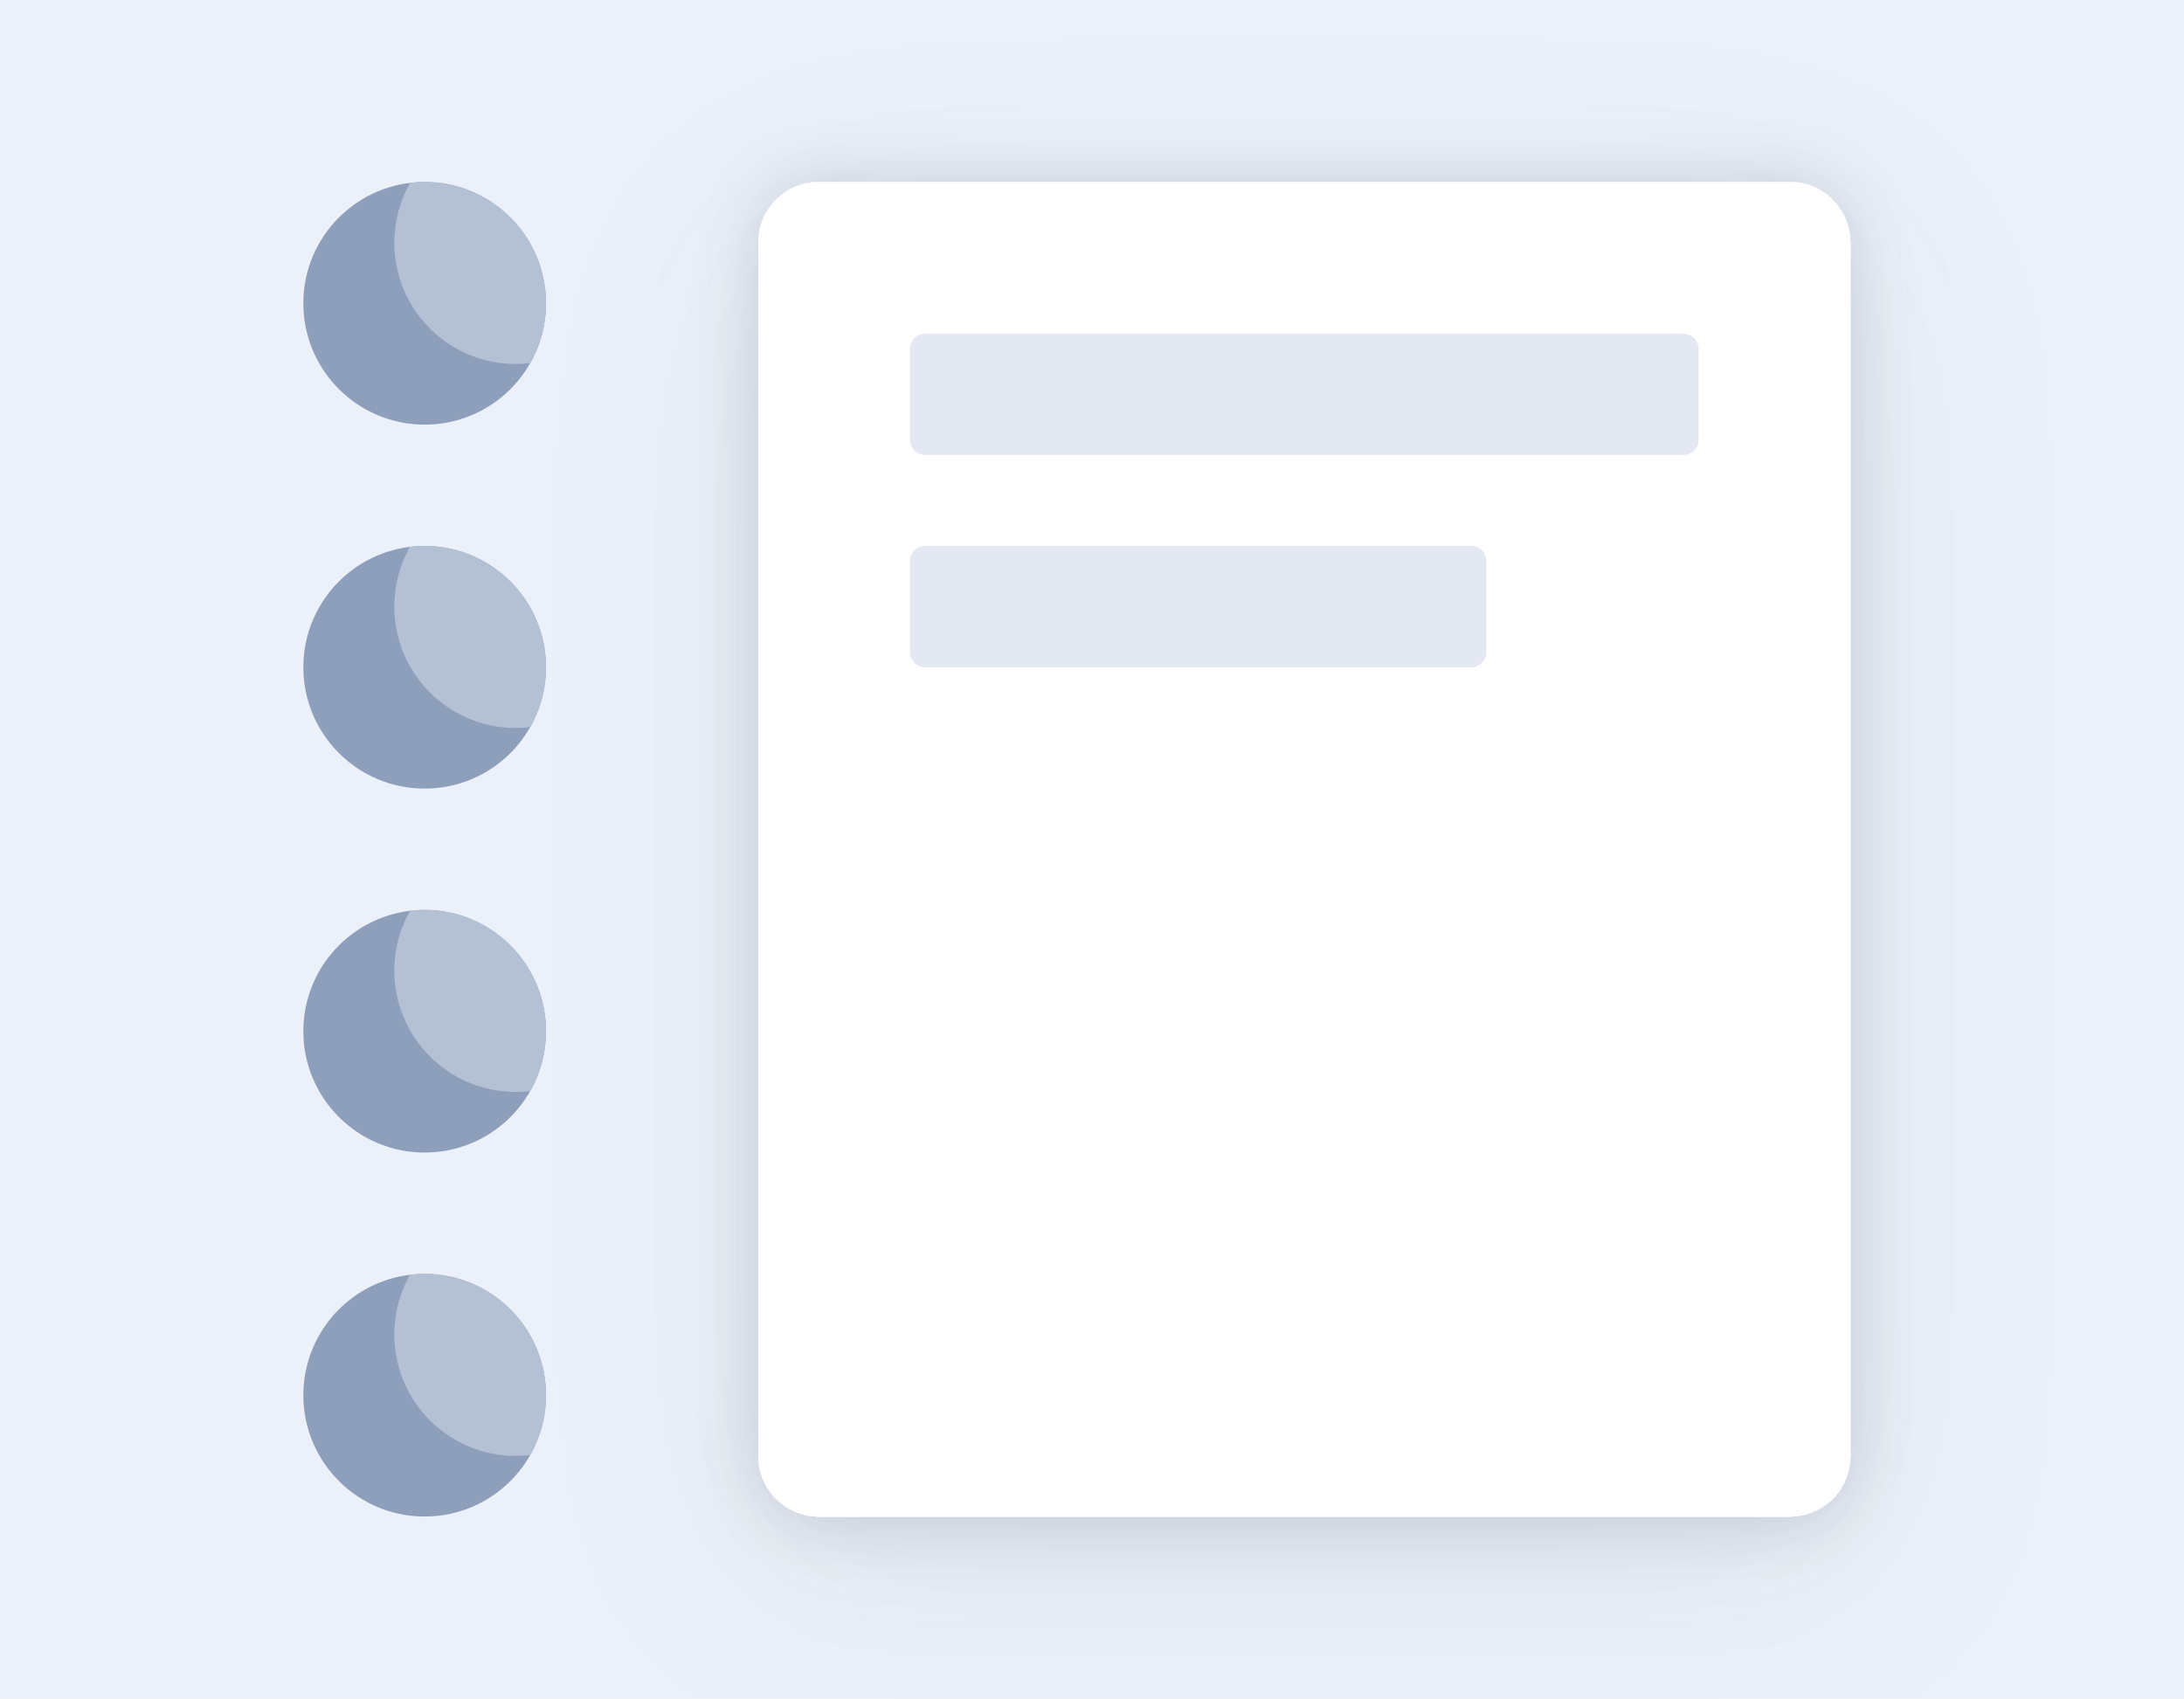
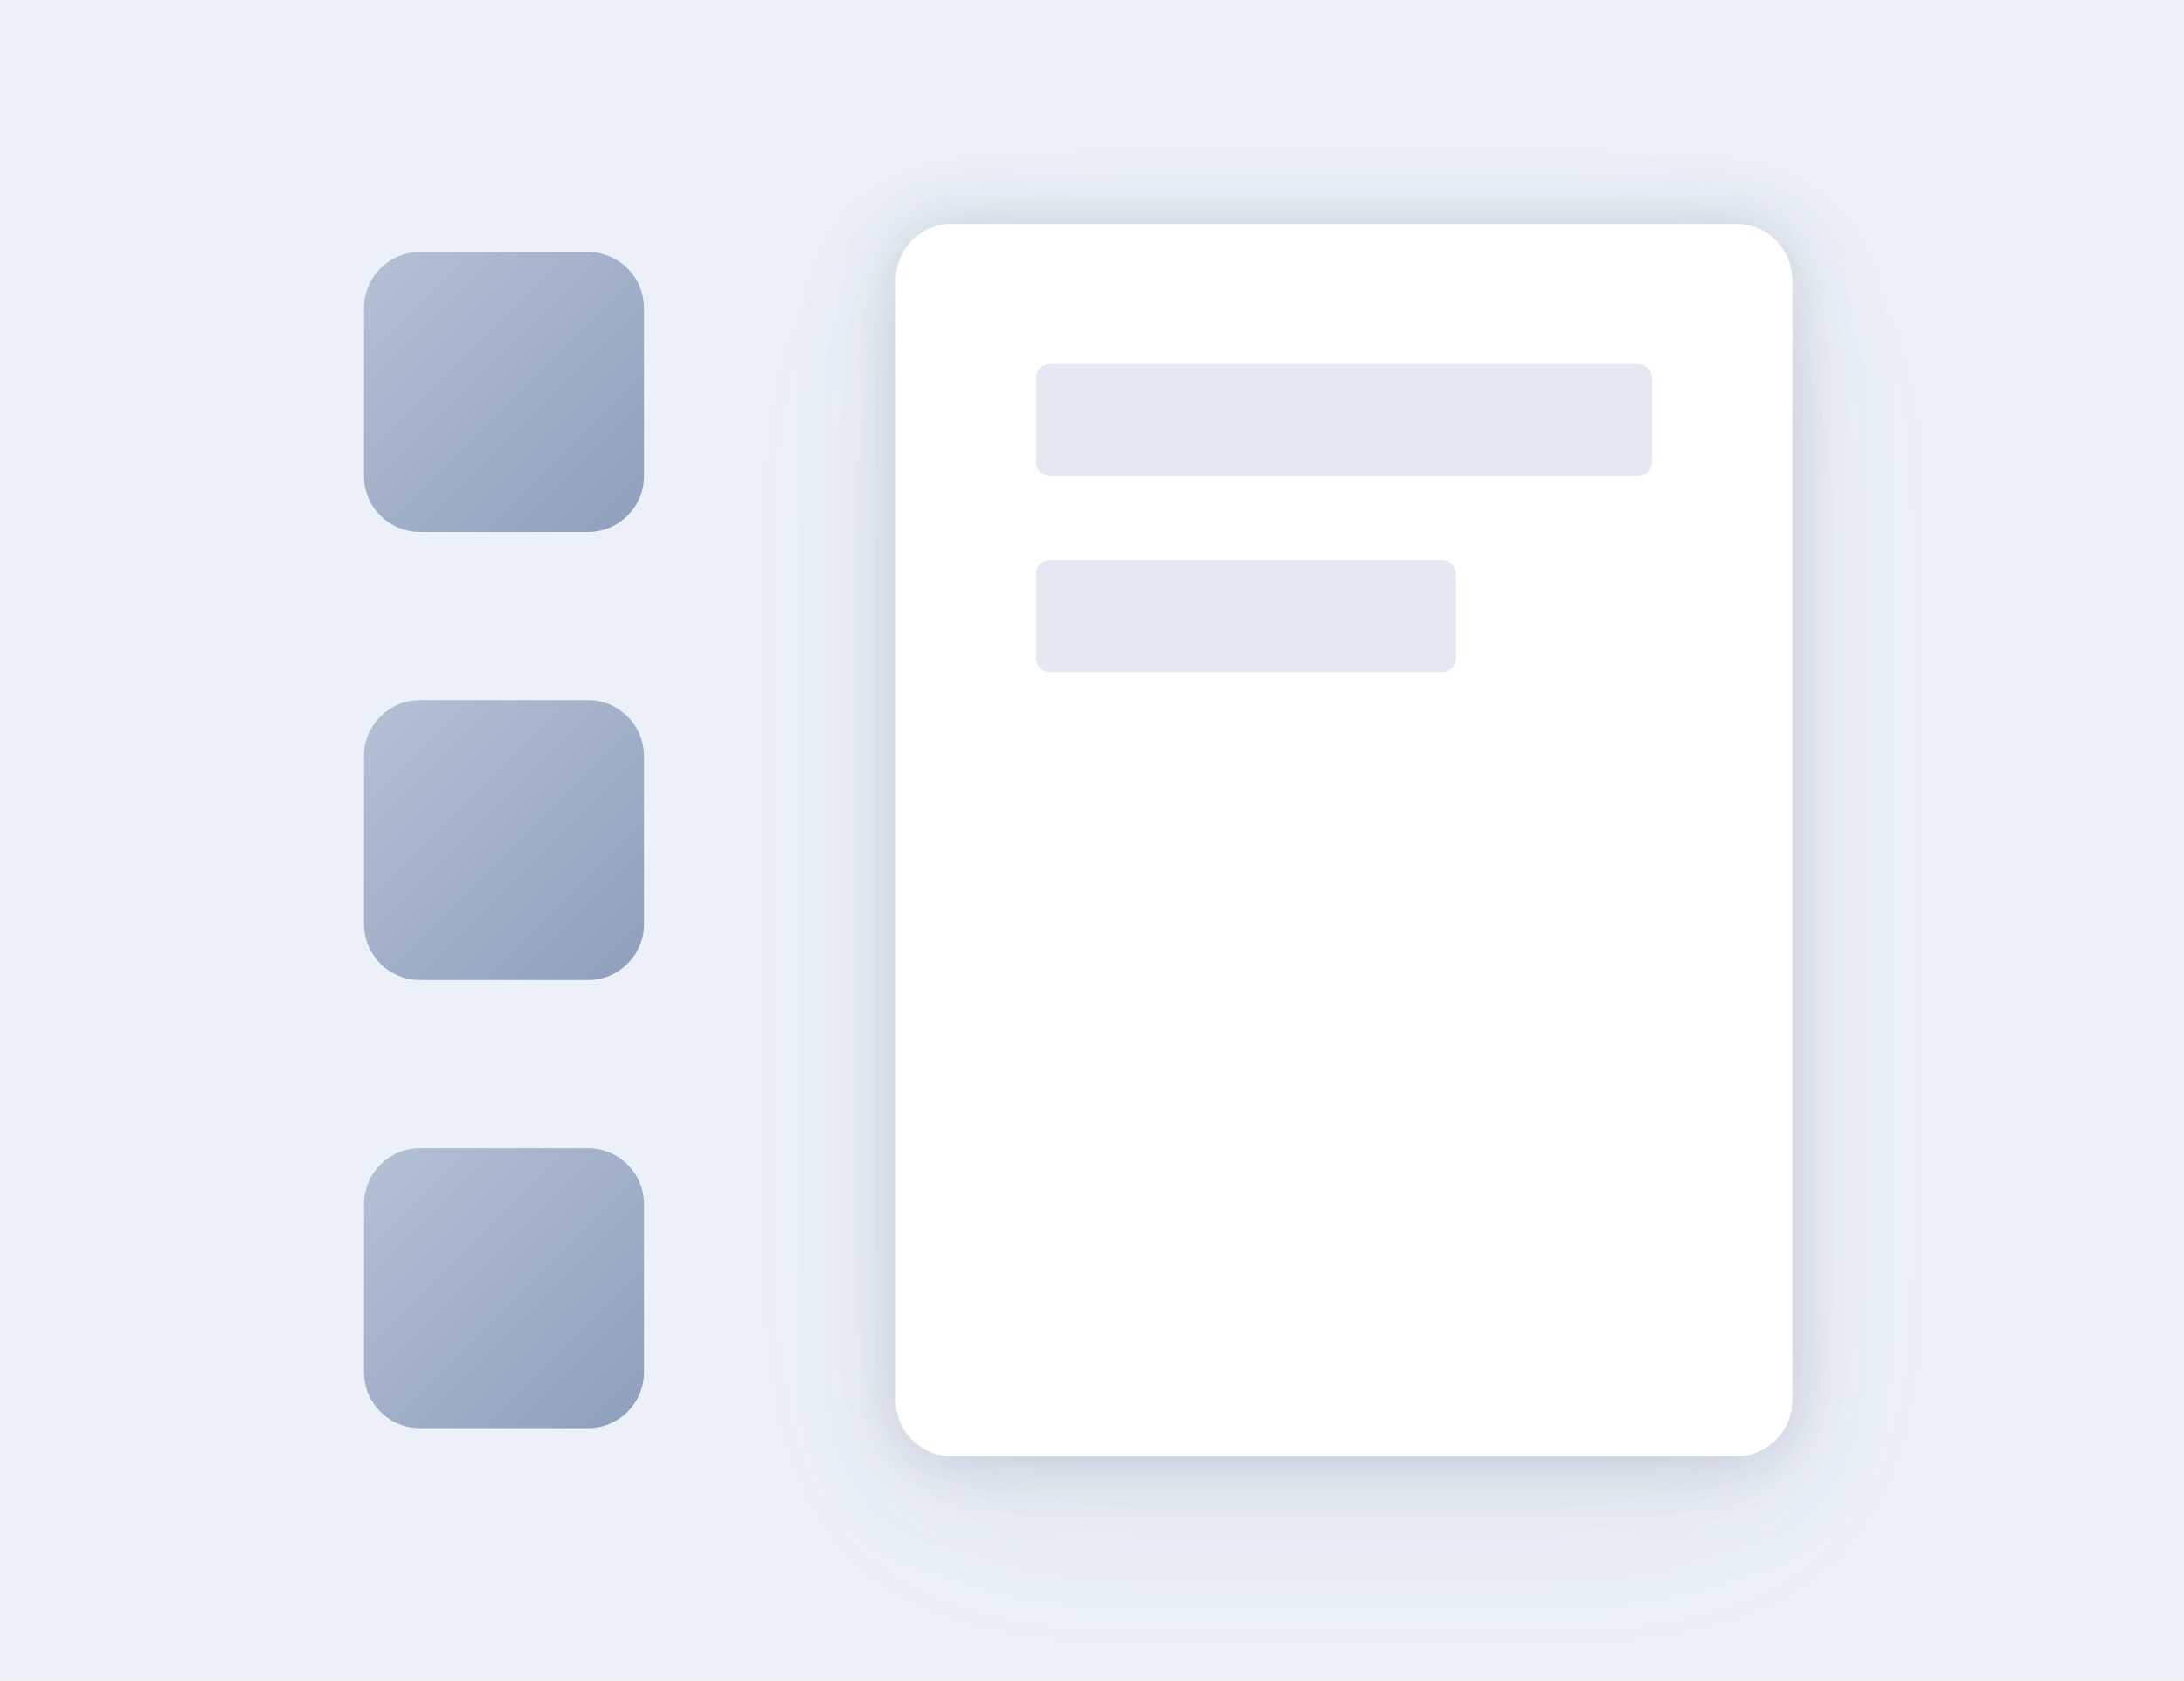
- <svg xmlns="http://www.w3.org/2000/svg" width="72" height="56" viewBox="0 0 72 56" fill="none">
-   <g clip-path="url(#clip0_10542_2481)">
-     <rect width="72" height="56" fill="#ECF1F9" />
-     <g filter="url(#filter0_ddd_10542_2481)">
-       <rect x="25" y="6" width="36" height="44" rx="2" fill="white" />
+ <svg xmlns="http://www.w3.org/2000/svg" width="78" height="60" viewBox="0 0 78 60" fill="none">
+   <g clip-path="url(#clip0_10543_167)">
+     <rect width="78" height="60" fill="#ECF1F9" />
+     <g filter="url(#filter0_ddd_10543_167)">
+       <rect x="32" y="8" width="32" height="44" rx="2" fill="white" />
    </g>
-     <path d="M30 11.5C30 11.224 30.224 11 30.5 11H55.5C55.776 11 56 11.224 56 11.5V14.5C56 14.776 55.776 15 55.5 15H30.5C30.224 15 30 14.776 30 14.5V11.5Z" fill="#E3E8F2" />
-     <path d="M30 18.5C30 18.224 30.224 18 30.5 18H48.5C48.776 18 49 18.224 49 18.5V21.5C49 21.776 48.776 22 48.5 22H30.5C30.224 22 30 21.776 30 21.5V18.5Z" fill="#E3E8F2" />
-     <g clip-path="url(#clip1_10542_2481)">
-       <path d="M10 10C10 7.791 11.791 6 14 6V6C16.209 6 18 7.791 18 10V10C18 12.209 16.209 14 14 14V14C11.791 14 10 12.209 10 10V10Z" fill="#8E9FBC" />
-       <rect x="13" y="4" width="8" height="8" rx="4" fill="#B4C1D5" />
-     </g>
-     <g clip-path="url(#clip2_10542_2481)">
-       <path d="M10 22C10 19.791 11.791 18 14 18V18C16.209 18 18 19.791 18 22V22C18 24.209 16.209 26 14 26V26C11.791 26 10 24.209 10 22V22Z" fill="#8E9FBC" />
-       <rect x="13" y="16" width="8" height="8" rx="4" fill="#B4C1D5" />
-     </g>
-     <g clip-path="url(#clip3_10542_2481)">
-       <path d="M10 34C10 31.791 11.791 30 14 30V30C16.209 30 18 31.791 18 34V34C18 36.209 16.209 38 14 38V38C11.791 38 10 36.209 10 34V34Z" fill="#8E9FBC" />
-       <rect x="13" y="28" width="8" height="8" rx="4" fill="#B4C1D5" />
-     </g>
-     <g clip-path="url(#clip4_10542_2481)">
-       <path d="M10 46C10 43.791 11.791 42 14 42V42C16.209 42 18 43.791 18 46V46C18 48.209 16.209 50 14 50V50C11.791 50 10 48.209 10 46V46Z" fill="#8E9FBC" />
-       <rect x="13" y="40" width="8" height="8" rx="4" fill="#B4C1D5" />
-     </g>
+     <path d="M37 13.5C37 13.224 37.224 13 37.5 13H58.5C58.776 13 59 13.224 59 13.5V16.5C59 16.776 58.776 17 58.5 17H37.5C37.224 17 37 16.776 37 16.5V13.5Z" fill="#E3E8F2" />
+     <path d="M37 20.5C37 20.224 37.224 20 37.5 20H51.5C51.776 20 52 20.224 52 20.5V23.5C52 23.776 51.776 24 51.5 24H37.5C37.224 24 37 23.776 37 23.5V20.5Z" fill="#E3E8F2" />
+     <rect x="13" y="9" width="10" height="10" rx="2" fill="url(#paint0_linear_10543_167)" />
+     <rect x="13" y="25" width="10" height="10" rx="2" fill="url(#paint1_linear_10543_167)" />
+     <rect x="13" y="41" width="10" height="10" rx="2" fill="url(#paint2_linear_10543_167)" />
  </g>
  <defs>
-     <filter id="filter0_ddd_10542_2481" x="17" y="0" width="52" height="60" filterUnits="userSpaceOnUse" color-interpolation-filters="sRGB">
+     <filter id="filter0_ddd_10543_167" x="24" y="2" width="48" height="60" filterUnits="userSpaceOnUse" color-interpolation-filters="sRGB">
      <feFlood flood-opacity="0" result="BackgroundImageFix" />
      <feColorMatrix in="SourceAlpha" type="matrix" values="0 0 0 0 0 0 0 0 0 0 0 0 0 0 0 0 0 0 127 0" result="hardAlpha" />
      <feOffset dy="2" />
      <feGaussianBlur stdDeviation="4" />
      <feComposite in2="hardAlpha" operator="out" />
      <feColorMatrix type="matrix" values="0 0 0 0 0.169 0 0 0 0 0.224 0 0 0 0 0.31 0 0 0 0.05 0" />
-       <feBlend mode="normal" in2="BackgroundImageFix" result="effect1_dropShadow_10542_2481" />
+       <feBlend mode="normal" in2="BackgroundImageFix" result="effect1_dropShadow_10543_167" />
      <feColorMatrix in="SourceAlpha" type="matrix" values="0 0 0 0 0 0 0 0 0 0 0 0 0 0 0 0 0 0 127 0" result="hardAlpha" />
      <feOffset dy="1" />
      <feGaussianBlur stdDeviation="2" />
      <feComposite in2="hardAlpha" operator="out" />
      <feColorMatrix type="matrix" values="0 0 0 0 0.169 0 0 0 0 0.224 0 0 0 0 0.31 0 0 0 0.06 0" />
-       <feBlend mode="normal" in2="effect1_dropShadow_10542_2481" result="effect2_dropShadow_10542_2481" />
+       <feBlend mode="normal" in2="effect1_dropShadow_10543_167" result="effect2_dropShadow_10543_167" />
      <feColorMatrix in="SourceAlpha" type="matrix" values="0 0 0 0 0 0 0 0 0 0 0 0 0 0 0 0 0 0 127 0" result="hardAlpha" />
      <feOffset />
      <feGaussianBlur stdDeviation="1" />
      <feComposite in2="hardAlpha" operator="out" />
      <feColorMatrix type="matrix" values="0 0 0 0 0.169 0 0 0 0 0.224 0 0 0 0 0.31 0 0 0 0.16 0" />
-       <feBlend mode="normal" in2="effect2_dropShadow_10542_2481" result="effect3_dropShadow_10542_2481" />
-       <feBlend mode="normal" in="SourceGraphic" in2="effect3_dropShadow_10542_2481" result="shape" />
+       <feBlend mode="normal" in2="effect2_dropShadow_10543_167" result="effect3_dropShadow_10543_167" />
+       <feBlend mode="normal" in="SourceGraphic" in2="effect3_dropShadow_10543_167" result="shape" />
    </filter>
-     <clipPath id="clip0_10542_2481">
-       <rect width="72" height="56" fill="white" />
-     </clipPath>
-     <clipPath id="clip1_10542_2481">
-       <path d="M10 10C10 7.791 11.791 6 14 6V6C16.209 6 18 7.791 18 10V10C18 12.209 16.209 14 14 14V14C11.791 14 10 12.209 10 10V10Z" fill="white" />
-     </clipPath>
-     <clipPath id="clip2_10542_2481">
-       <path d="M10 22C10 19.791 11.791 18 14 18V18C16.209 18 18 19.791 18 22V22C18 24.209 16.209 26 14 26V26C11.791 26 10 24.209 10 22V22Z" fill="white" />
-     </clipPath>
-     <clipPath id="clip3_10542_2481">
-       <path d="M10 34C10 31.791 11.791 30 14 30V30C16.209 30 18 31.791 18 34V34C18 36.209 16.209 38 14 38V38C11.791 38 10 36.209 10 34V34Z" fill="white" />
-     </clipPath>
-     <clipPath id="clip4_10542_2481">
-       <path d="M10 46C10 43.791 11.791 42 14 42V42C16.209 42 18 43.791 18 46V46C18 48.209 16.209 50 14 50V50C11.791 50 10 48.209 10 46V46Z" fill="white" />
+     <linearGradient id="paint0_linear_10543_167" x1="13" y1="9" x2="23" y2="19" gradientUnits="userSpaceOnUse">
+       <stop stop-color="#B4C1D5" />
+       <stop offset="1" stop-color="#8E9FBC" />
+     </linearGradient>
+     <linearGradient id="paint1_linear_10543_167" x1="13" y1="25" x2="23" y2="35" gradientUnits="userSpaceOnUse">
+       <stop stop-color="#B4C1D5" />
+       <stop offset="1" stop-color="#8E9FBC" />
+     </linearGradient>
+     <linearGradient id="paint2_linear_10543_167" x1="13" y1="41" x2="23" y2="51" gradientUnits="userSpaceOnUse">
+       <stop stop-color="#B4C1D5" />
+       <stop offset="1" stop-color="#8E9FBC" />
+     </linearGradient>
+     <clipPath id="clip0_10543_167">
+       <rect width="78" height="60" fill="white" />
    </clipPath>
  </defs>
</svg>
